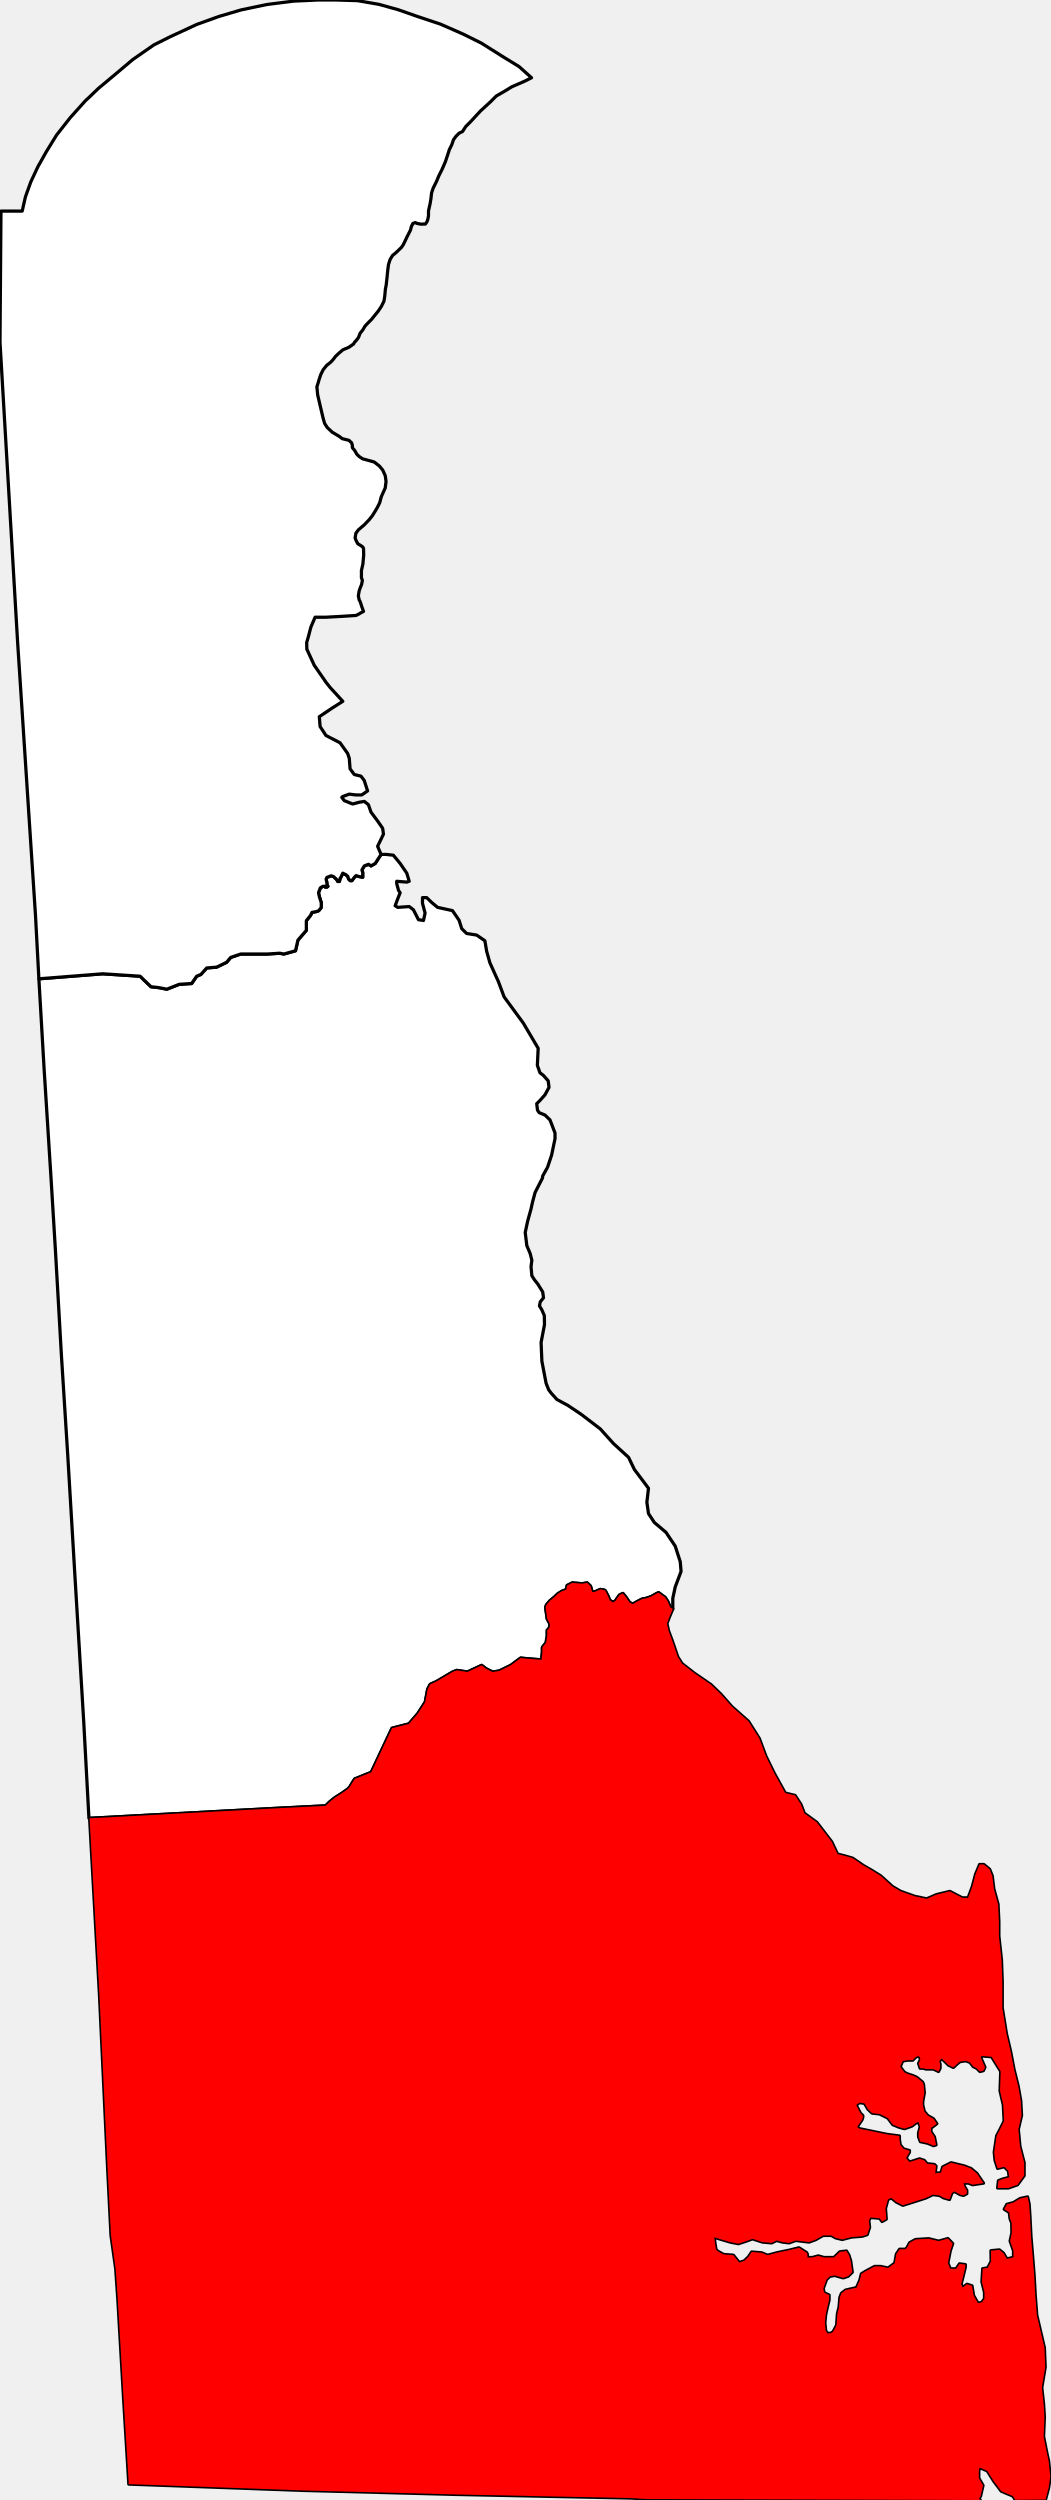
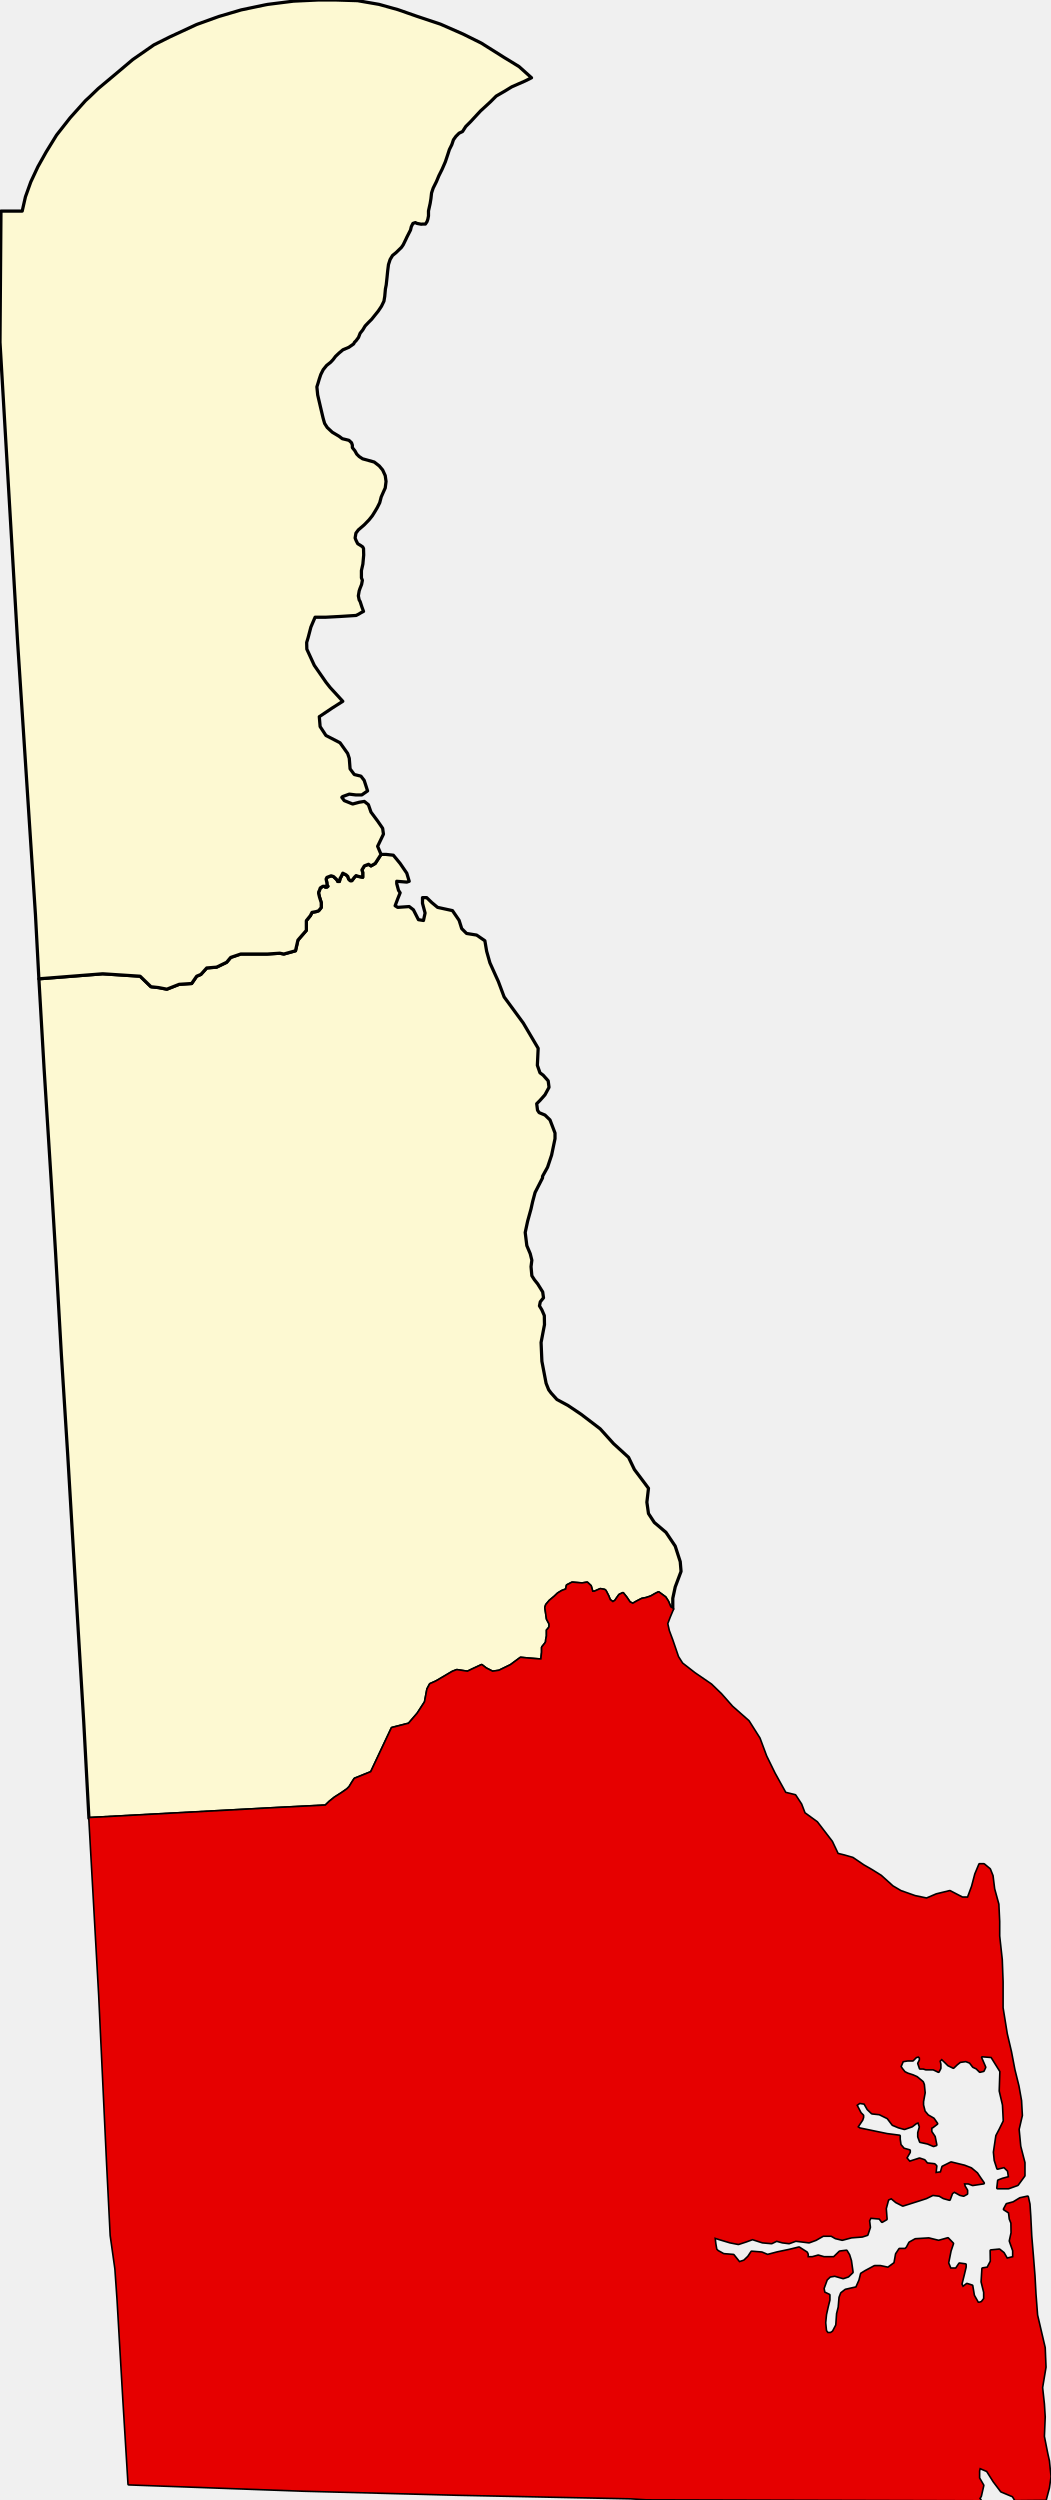
- <svg xmlns="http://www.w3.org/2000/svg" xmlns:xlink="http://www.w3.org/1999/xlink" version="1.1" width="926.14" height="2204.57" viewBox="-1471,-8222 6483,15432">
-   <g stroke="black" fill="white" stroke-linejoin="round" stroke-width="20">
+ <svg xmlns="http://www.w3.org/2000/svg" xmlns:xlink="http://www.w3.org/1999/xlink" version="1.1" width="463.07" height="1102.29" viewBox="-1471,-8222 6483,15432">
+   <g stroke="black" fill="#fdf9d2" stroke-linejoin="round" stroke-width="20">
    <path id="Kent" d="M 881,-2948 l 30,0 46,5 42,51 41,60 15,50 -15,5 -62,-5 0,15 11,41 10,15 -16,40 -15,40 16,10 71,-5 26,20 31,61 31,5 10,-46 -16,-60 0,-35 26,0 31,30 36,30 92,20 41,60 16,51 30,30 62,10 51,35 11,65 20,71 36,80 16,35 36,96 118,161 92,156 -5,105 16,46 20,15 31,35 5,40 -25,46 -31,35 -20,20 5,40 10,15 36,15 31,30 10,26 21,55 0,35 -21,101 -25,75 -31,56 0,10 -46,90 -15,56 -10,45 -21,76 -15,70 10,81 21,50 10,40 -5,40 5,56 16,25 20,25 31,50 5,36 -20,25 -5,25 15,25 15,35 1,56 -21,110 5,116 26,136 16,40 15,20 36,40 67,36 82,55 118,90 82,91 93,85 36,75 46,61 41,55 -10,86 10,70 36,55 72,61 57,85 31,96 5,60 -36,96 -15,70 0,66 -16,-10 -15,-36 -16,-25 -41,-30 -20,10 -26,15 -30,10 -26,5 -31,16 -26,15 -20,-10 -21,-31 -20,-25 -21,10 -15,21 -10,15 -16,10 -20,-15 -10,-25 -16,-31 -5,-5 -26,-5 -36,16 -15,0 -10,-36 -21,-20 -31,5 -61,-5 -31,16 -5,25 -26,10 -25,15 -21,20 -30,25 -21,25 -5,16 10,70 16,30 0,20 -10,15 -6,5 0,36 -5,25 0,10 -5,10 -20,25 0,30 -5,46 -11,0 -66,-5 -52,-5 -61,45 -72,35 -41,6 -41,-21 -26,-20 -56,26 -31,15 -66,-10 -26,10 -102,60 -36,16 -16,30 -15,80 -46,71 -56,65 -5,0 -98,25 -128,272 -102,41 -16,25 -15,25 -15,15 -36,25 -41,26 -31,25 -26,25 -297,15 -1160,62 -4,0 -32,-593 -56,-928 -43,-723 -39,-615 -36,-632 -27,-444 -44,-695 -32,-552 394,-31 231,15 31,30 36,35 46,5 52,10 76,-30 77,-5 31,-45 26,-11 36,-40 61,-5 62,-30 25,-30 62,-21 164,0 77,-5 25,5 72,-20 15,-66 52,-60 0,-60 25,-31 10,-20 26,-5 15,-5 16,-20 0,-30 -11,-35 -5,-21 0,-10 5,-10 5,-15 16,-10 10,0 5,5 10,0 6,-5 -6,-10 0,-10 -5,-25 5,-10 26,-10 15,5 11,10 10,10 5,10 10,0 5,-20 6,-10 10,-21 20,10 11,10 5,16 10,10 10,0 16,-21 10,-10 15,5 26,5 0,-30 -5,-15 15,-25 26,-10 15,10 26,-15 z" />
    <path id="New_Castle" d="M 166,-8192 l 16,-3 159,-20 149,-7 117,0 129,4 133,23 118,33 117,41 144,48 139,61 113,56 143,90 20,12 70,43 77,69 -40,20 -82,36 -44,27 -7,4 -45,26 -36,36 -61,56 -61,66 -30,30 -20,31 -21,10 -20,20 -15,21 -10,30 -15,30 -10,31 -15,45 -20,46 -20,40 -15,36 -20,40 -10,30 -4,36 -5,30 -10,45 0,31 -4,20 -5,15 -10,15 -16,0 -10,1 -26,-5 -10,-5 -15,5 -10,20 -5,21 -23,45 -4,9 -18,37 -11,16 -34,33 -21,17 -15,25 -10,31 -5,40 -4,40 -5,46 -5,25 -4,45 -5,30 -15,31 -20,30 -21,26 -20,25 -20,20 -20,21 -15,25 -16,20 -10,26 -15,20 -10,10 -5,10 -30,21 -36,15 -25,21 -21,20 -15,20 -15,16 -25,20 -21,26 -15,30 -10,30 -7,24 -7,22 5,50 16,69 17,72 5,18 5,17 16,25 31,29 42,25 20,15 21,5 20,5 16,15 5,15 0,15 16,20 11,20 15,15 21,14 72,20 31,24 21,25 16,35 5,36 -5,40 -10,22 -15,34 -9,35 -15,30 -16,27 -15,24 -20,25 -30,31 -36,31 -15,20 -5,30 6,15 10,20 18,11 13,9 5,10 1,40 -5,56 -9,40 0,45 6,15 -5,26 -10,25 -5,15 -5,30 5,25 6,10 11,34 10,27 -17,9 -13,8 -16,8 -94,6 -93,5 -66,0 -15,35 -11,26 -17,65 -9,30 1,41 46,100 72,104 26,33 78,85 -63,40 -82,55 5,61 36,55 87,45 47,66 10,30 5,65 26,35 41,10 20,26 21,65 -36,25 -36,0 -41,-5 -41,15 -5,5 15,20 52,21 41,-11 31,-5 25,20 16,46 41,55 31,45 5,36 -36,75 21,50 -36,56 -26,15 -15,-10 -26,10 -15,25 5,15 0,30 -26,-5 -15,-5 -10,10 -16,21 -10,0 -10,-10 -5,-16 -11,-10 -20,-10 -10,21 -6,10 -5,20 -10,0 -5,-10 -10,-10 -11,-10 -15,-5 -26,10 -5,10 5,25 0,10 6,10 -6,5 -10,0 -5,-5 -10,0 -16,10 -5,15 -5,10 0,10 5,21 11,35 0,30 -16,20 -15,5 -26,5 -10,20 -25,31 0,60 -52,60 -15,66 -72,20 -25,-5 -77,5 -164,0 -62,21 -25,30 -62,30 -61,5 -36,40 -26,11 -31,45 -77,5 -76,30 -52,-10 -46,-5 -36,-35 -31,-30 -231,-15 -394,31 -21,-393 -33,-502 -77,-1178 -109,-1856 6,-810 131,0 20,-88 33,-92 44,-94 51,-91 64,-104 84,-107 95,-106 24,-22 54,-52 104,-87 109,-92 131,-91 98,-49 164,-76 5,-2 133,-48 139,-41 z" />
    <path id="Sussex" d="M -918,3002 l 1160,-62 297,-15 26,-25 31,-25 41,-26 36,-25 15,-15 15,-25 16,-25 102,-41 128,-272 98,-25 5,0 56,-65 46,-71 15,-80 16,-30 36,-16 102,-60 26,-10 66,10 31,-15 56,-26 26,20 41,21 41,-6 72,-35 61,-45 52,5 66,5 11,0 5,-46 0,-30 20,-25 5,-10 0,-10 5,-25 0,-36 6,-5 10,-15 0,-20 -16,-30 -10,-70 5,-16 21,-25 30,-25 21,-20 25,-15 26,-10 5,-25 31,-16 61,5 31,-5 21,20 10,36 15,0 36,-16 26,5 5,5 16,31 10,25 20,15 16,-10 10,-15 15,-21 21,-10 20,25 21,31 20,10 26,-15 31,-16 26,-5 30,-10 26,-15 20,-10 41,30 16,25 15,36 16,10 -21,50 -15,40 10,45 21,56 36,105 26,41 77,60 102,70 62,60 67,76 102,90 67,106 41,110 52,106 67,121 61,15 36,55 21,55 77,56 92,120 36,76 41,10 52,15 66,45 52,30 56,35 72,65 51,30 88,31 72,15 61,-26 82,-20 77,40 36,0 26,-70 20,-76 25,-60 26,0 36,30 16,40 10,81 26,95 5,106 0,90 16,146 5,136 0,161 26,161 26,111 21,110 25,101 16,90 5,91 -20,86 10,105 26,101 0,80 -41,56 -56,20 -67,0 5,-45 26,-10 41,-11 -6,-40 -25,-25 -41,10 -16,-50 -5,-50 15,-101 21,-40 25,-51 -5,-100 -20,-86 4,-121 -56,-90 -62,-5 -5,10 11,25 15,35 -10,21 -21,5 -20,-20 -21,-10 -20,-26 -26,-10 -36,5 -20,16 -21,20 -31,-15 -15,-15 -26,-25 -15,15 5,20 0,25 -10,20 -10,-5 -21,-10 -46,0 -16,-5 -20,0 -10,-30 10,-20 0,-15 -10,-10 -16,5 -20,20 -31,0 -31,5 -15,35 10,15 16,20 20,10 31,10 25,11 36,30 6,15 5,50 -10,55 0,21 10,40 21,25 35,20 21,30 -26,20 -10,5 0,25 21,31 10,50 -15,5 -36,-15 -46,-10 -11,-30 0,-25 10,-36 -10,-30 -15,5 -26,20 -46,16 -36,-10 -36,-15 -31,-41 -51,-25 -46,-5 -26,-25 -20,-35 -31,-5 -21,15 26,50 15,15 0,11 -5,15 -30,45 15,10 72,15 97,20 77,10 0,20 5,35 21,25 36,10 0,10 -21,36 21,25 62,-20 30,10 16,20 46,5 10,10 -5,45 36,-5 10,-35 52,-26 82,20 41,16 36,30 20,30 21,30 -67,10 -26,-10 -30,0 5,20 15,25 0,20 -20,11 -21,-5 -36,-20 -15,10 -15,40 -36,-10 -26,-15 -41,-5 -41,20 -46,15 -98,31 -41,-21 -30,-25 -21,10 -15,56 5,65 -26,15 -15,-20 -57,-5 -10,20 5,41 -15,45 -31,10 -66,5 -57,15 -41,-10 -26,-15 -51,0 -46,26 -41,15 -82,-10 -41,15 -41,-5 -36,-10 -31,15 -56,-5 -62,-20 -41,15 -46,15 -51,-10 -67,-20 -31,-10 5,41 6,35 10,10 36,20 61,5 36,45 31,-10 26,-25 20,-30 62,5 36,15 61,-16 72,-15 61,-15 47,30 5,10 0,20 31,0 36,-10 35,10 62,0 36,-35 41,-5 15,25 11,35 10,71 -26,25 -30,10 -52,-15 -30,5 -21,20 -20,55 5,26 31,15 0,30 -11,45 -10,45 -5,51 5,50 11,15 20,0 15,-10 21,-40 5,-71 10,-40 5,-60 10,-26 26,-20 67,-15 20,-45 10,-40 26,-16 56,-30 36,0 47,10 41,-30 10,-56 20,-30 36,0 10,-10 16,-30 36,-20 82,-5 61,15 57,-16 30,31 -15,45 -15,75 15,36 36,0 21,-31 36,5 0,15 -11,46 -15,60 10,20 26,-20 31,10 10,60 26,46 10,0 15,-5 16,-21 0,-40 -16,-65 5,-81 31,-5 21,-40 -1,-66 52,-5 25,20 21,36 41,-10 0,-41 -21,-60 11,-50 -1,-61 -10,-25 -5,-40 -31,-20 16,-30 41,-11 41,-25 46,-10 10,45 5,76 6,121 10,120 10,126 6,111 10,131 47,201 5,120 -21,126 11,101 5,80 -5,121 21,106 10,45 5,50 5,46 -10,70 -19,72 -187,2 -14,-23 -72,-30 -46,-61 -41,-65 -47,-20 -5,20 0,45 26,45 -15,66 -10,15 8,9 -277,-1 -1783,-5 -99,-6 -1068,-22 -952,-25 -1077,-39 -32,-523 -36,-620 -13,-186 -29,-206 -22,-439 -49,-1043 z" />
  </g>
-   <use xlink:href="#Sussex" stroke="none" fill="red" />
+   <use xlink:href="#Sussex" stroke="none" fill="#E60000" />
</svg>
